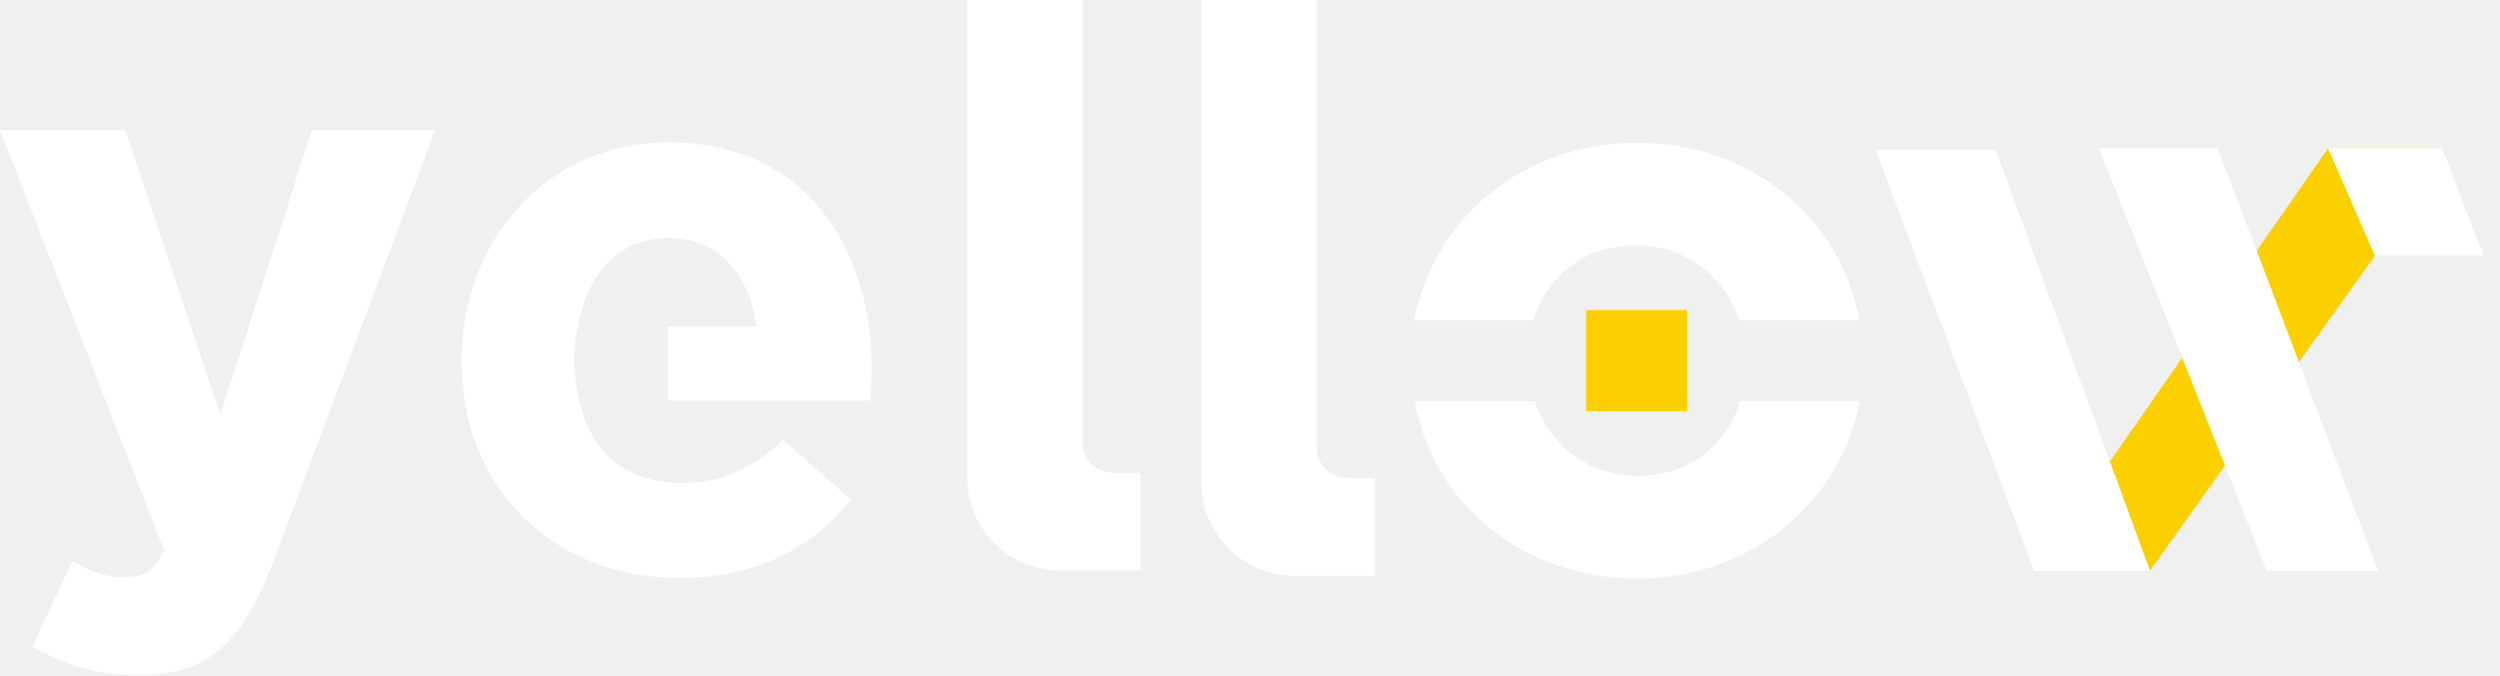
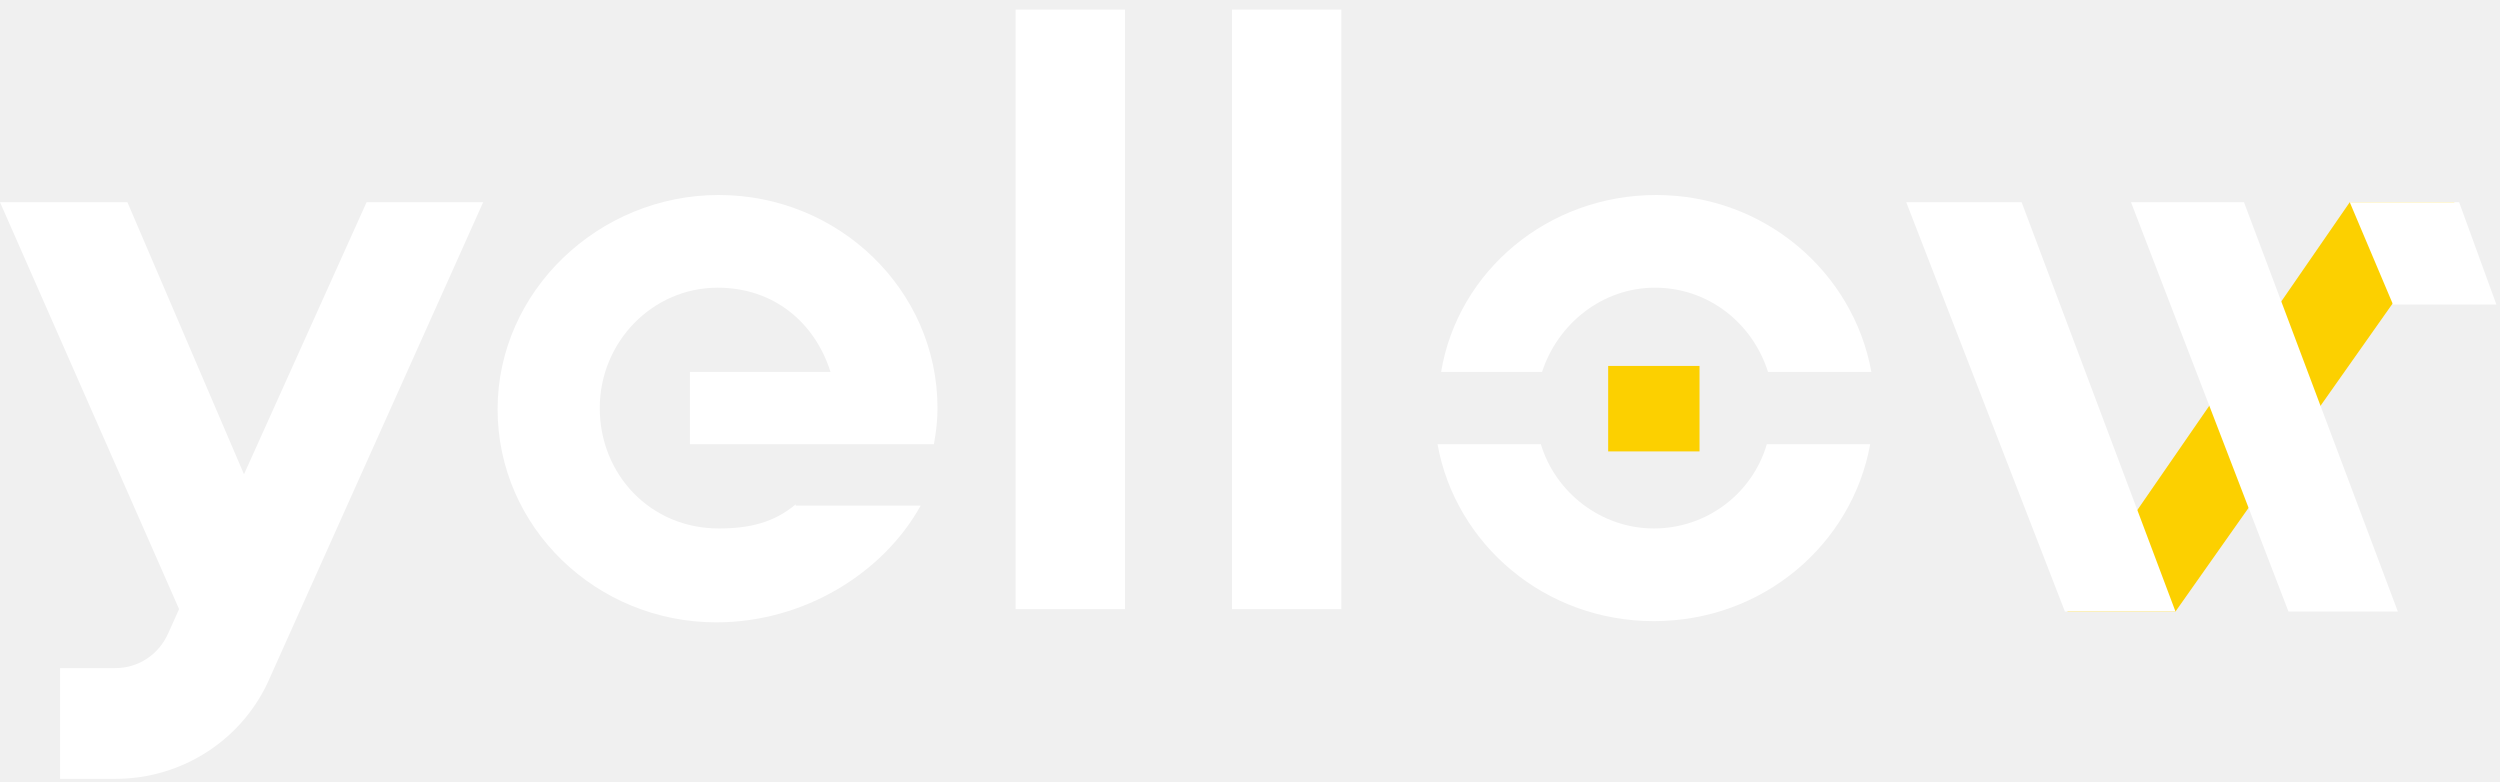
- <svg xmlns="http://www.w3.org/2000/svg" width="137" height="37" viewBox="0 0 137 37" fill="none">
-   <path d="M0 7.132H6.87L12.081 22.735L17.088 7.132H23.842L15.05 30.595C13.304 35.253 11.411 37 7.54 37C5.182 37 3.435 36.389 1.776 35.428L3.959 30.741C4.803 31.265 5.88 31.643 6.725 31.643C7.831 31.643 8.442 31.294 8.995 30.159L0 7.132Z" fill="white" />
-   <path d="M127.583 8.122H133.602L133.851 8.829L117.805 31.294H111.444L127.583 8.122Z" fill="#FCD000" />
-   <path d="M102.783 8.209H109.362L117.825 31.294H111.477L102.783 8.209Z" fill="white" />
-   <path d="M115.025 8.122H121.535L130.325 31.294H124.223L115.025 8.122Z" fill="white" />
-   <path d="M127.572 8.122H133.83L136.091 13.992H130.132L127.572 8.122Z" fill="white" />
-   <path d="M92.456 17.001H86.925V22.532H92.456V17.001Z" fill="#FCD000" />
-   <path d="M95.367 21.978C94.639 24.337 92.63 26.083 89.749 26.083C86.983 26.083 84.887 24.337 84.101 21.978H77.522C78.512 27.539 83.374 31.702 89.691 31.702C96.007 31.702 100.869 27.51 101.917 21.978H95.367Z" fill="white" />
-   <path d="M89.661 13.449C92.427 13.449 94.523 15.196 95.309 17.554H101.888C100.898 11.994 96.037 7.831 89.72 7.831C83.403 7.831 78.541 12.023 77.493 17.554H84.014C84.77 15.196 86.75 13.449 89.661 13.449Z" fill="white" />
-   <path d="M47.684 21.95C47.713 21.338 47.771 20.756 47.771 20.232C47.771 13.74 44.278 7.802 36.622 7.802C29.956 7.802 25.298 13.187 25.298 19.737V19.825C25.298 26.84 30.392 31.672 37.262 31.672C41.396 31.672 44.482 30.042 46.636 27.394L42.91 24.104C41.105 25.763 39.533 26.462 37.35 26.462C34.439 26.462 32.401 24.919 31.761 21.978C31.586 21.28 31.469 20.61 31.469 19.825C31.469 19.068 31.498 18.66 31.673 17.874C32.197 14.963 33.944 13.042 36.622 13.042C39.358 13.042 41.076 15.021 41.454 17.903H36.593V21.95H47.684Z" fill="white" />
-   <path d="M59.328 24.249V0H53.011V26.171C53.011 28.994 55.281 31.265 58.105 31.265H59.328H62.501V25.908H60.987C60.056 25.908 59.328 25.151 59.328 24.249Z" fill="white" />
-   <path d="M72.166 24.54V0H65.849V26.462C65.849 29.285 68.119 31.556 70.943 31.556H72.166H75.339V26.199H73.825C72.923 26.199 72.166 25.442 72.166 24.54Z" fill="white" />
+ <svg xmlns="http://www.w3.org/2000/svg" width="208" height="65" viewBox="0 0 208 65" fill="none">
+   <path d="M102.5 50.678H111.6V0.8H102.5V50.678Z" fill="white" />
+   <path d="M84.5 50.678H93.6V0.8H84.5V50.678Z" fill="white" />
+   <path d="M195.5 16.825H204.2L204.3 17.827L181 50.878H172L195.5 16.825Z" fill="#FCD000" />
+   <path d="M158.6 16.825H168.2L181 50.878H171.8L158.6 16.825Z" fill="white" />
+   <path d="M177.3 16.825H186.7L199.5 50.878H190.4L177.3 16.825Z" fill="white" />
+   <path d="M207.7 25.338L204.6 16.825H195.5L199.1 25.338H207.7Z" fill="white" />
+   <path d="M66.2 41.964C64.4 43.467 62.4 43.968 59.8 43.968C54.1 43.968 49.9 39.46 49.9 33.952C49.9 28.443 54.3 23.936 59.7 23.936C64.4 23.936 67.8 26.841 69.1 30.947H57.4V36.956H69.1H77.7C77.9 35.855 78 34.953 78 33.952C78 24.137 69.8 16.224 59.8 16.224C49.8 16.224 41.4 24.237 41.4 34.052C41.4 43.867 49.6 51.78 59.6 51.78C66.9 51.78 73.5 47.673 76.6 42.065H66.2V41.964Z" fill="white" />
+   <path d="M128.299 30.947C129.599 26.941 133.299 23.936 137.699 23.936C142.099 23.936 145.799 26.841 147.099 30.947H155.699C154.199 22.634 146.799 16.224 137.799 16.224C128.799 16.224 121.299 22.534 119.899 30.947H128.299Z" fill="white" />
+   <path d="M147 36.956C145.8 41.063 142 43.968 137.6 43.968C133.2 43.968 129.4 40.963 128.2 36.956H119.6C121.1 45.27 128.5 51.679 137.6 51.679C146.7 51.679 154.1 45.27 155.6 36.956H147Z" fill="white" />
+   <path d="M141.4 30.446H133.8V37.557H141.4V30.446Z" fill="#FCD000" />
+   <path d="M40.2 16.825H30.5L20.3 39.46L10.6 16.825H0L14.9 50.678L14 52.681C13.2 54.484 11.5 55.586 9.6 55.586H5V64.8H9.6C15.2 64.8 20.3 61.495 22.5 56.287L40.2 16.825Z" fill="white" />
</svg>
